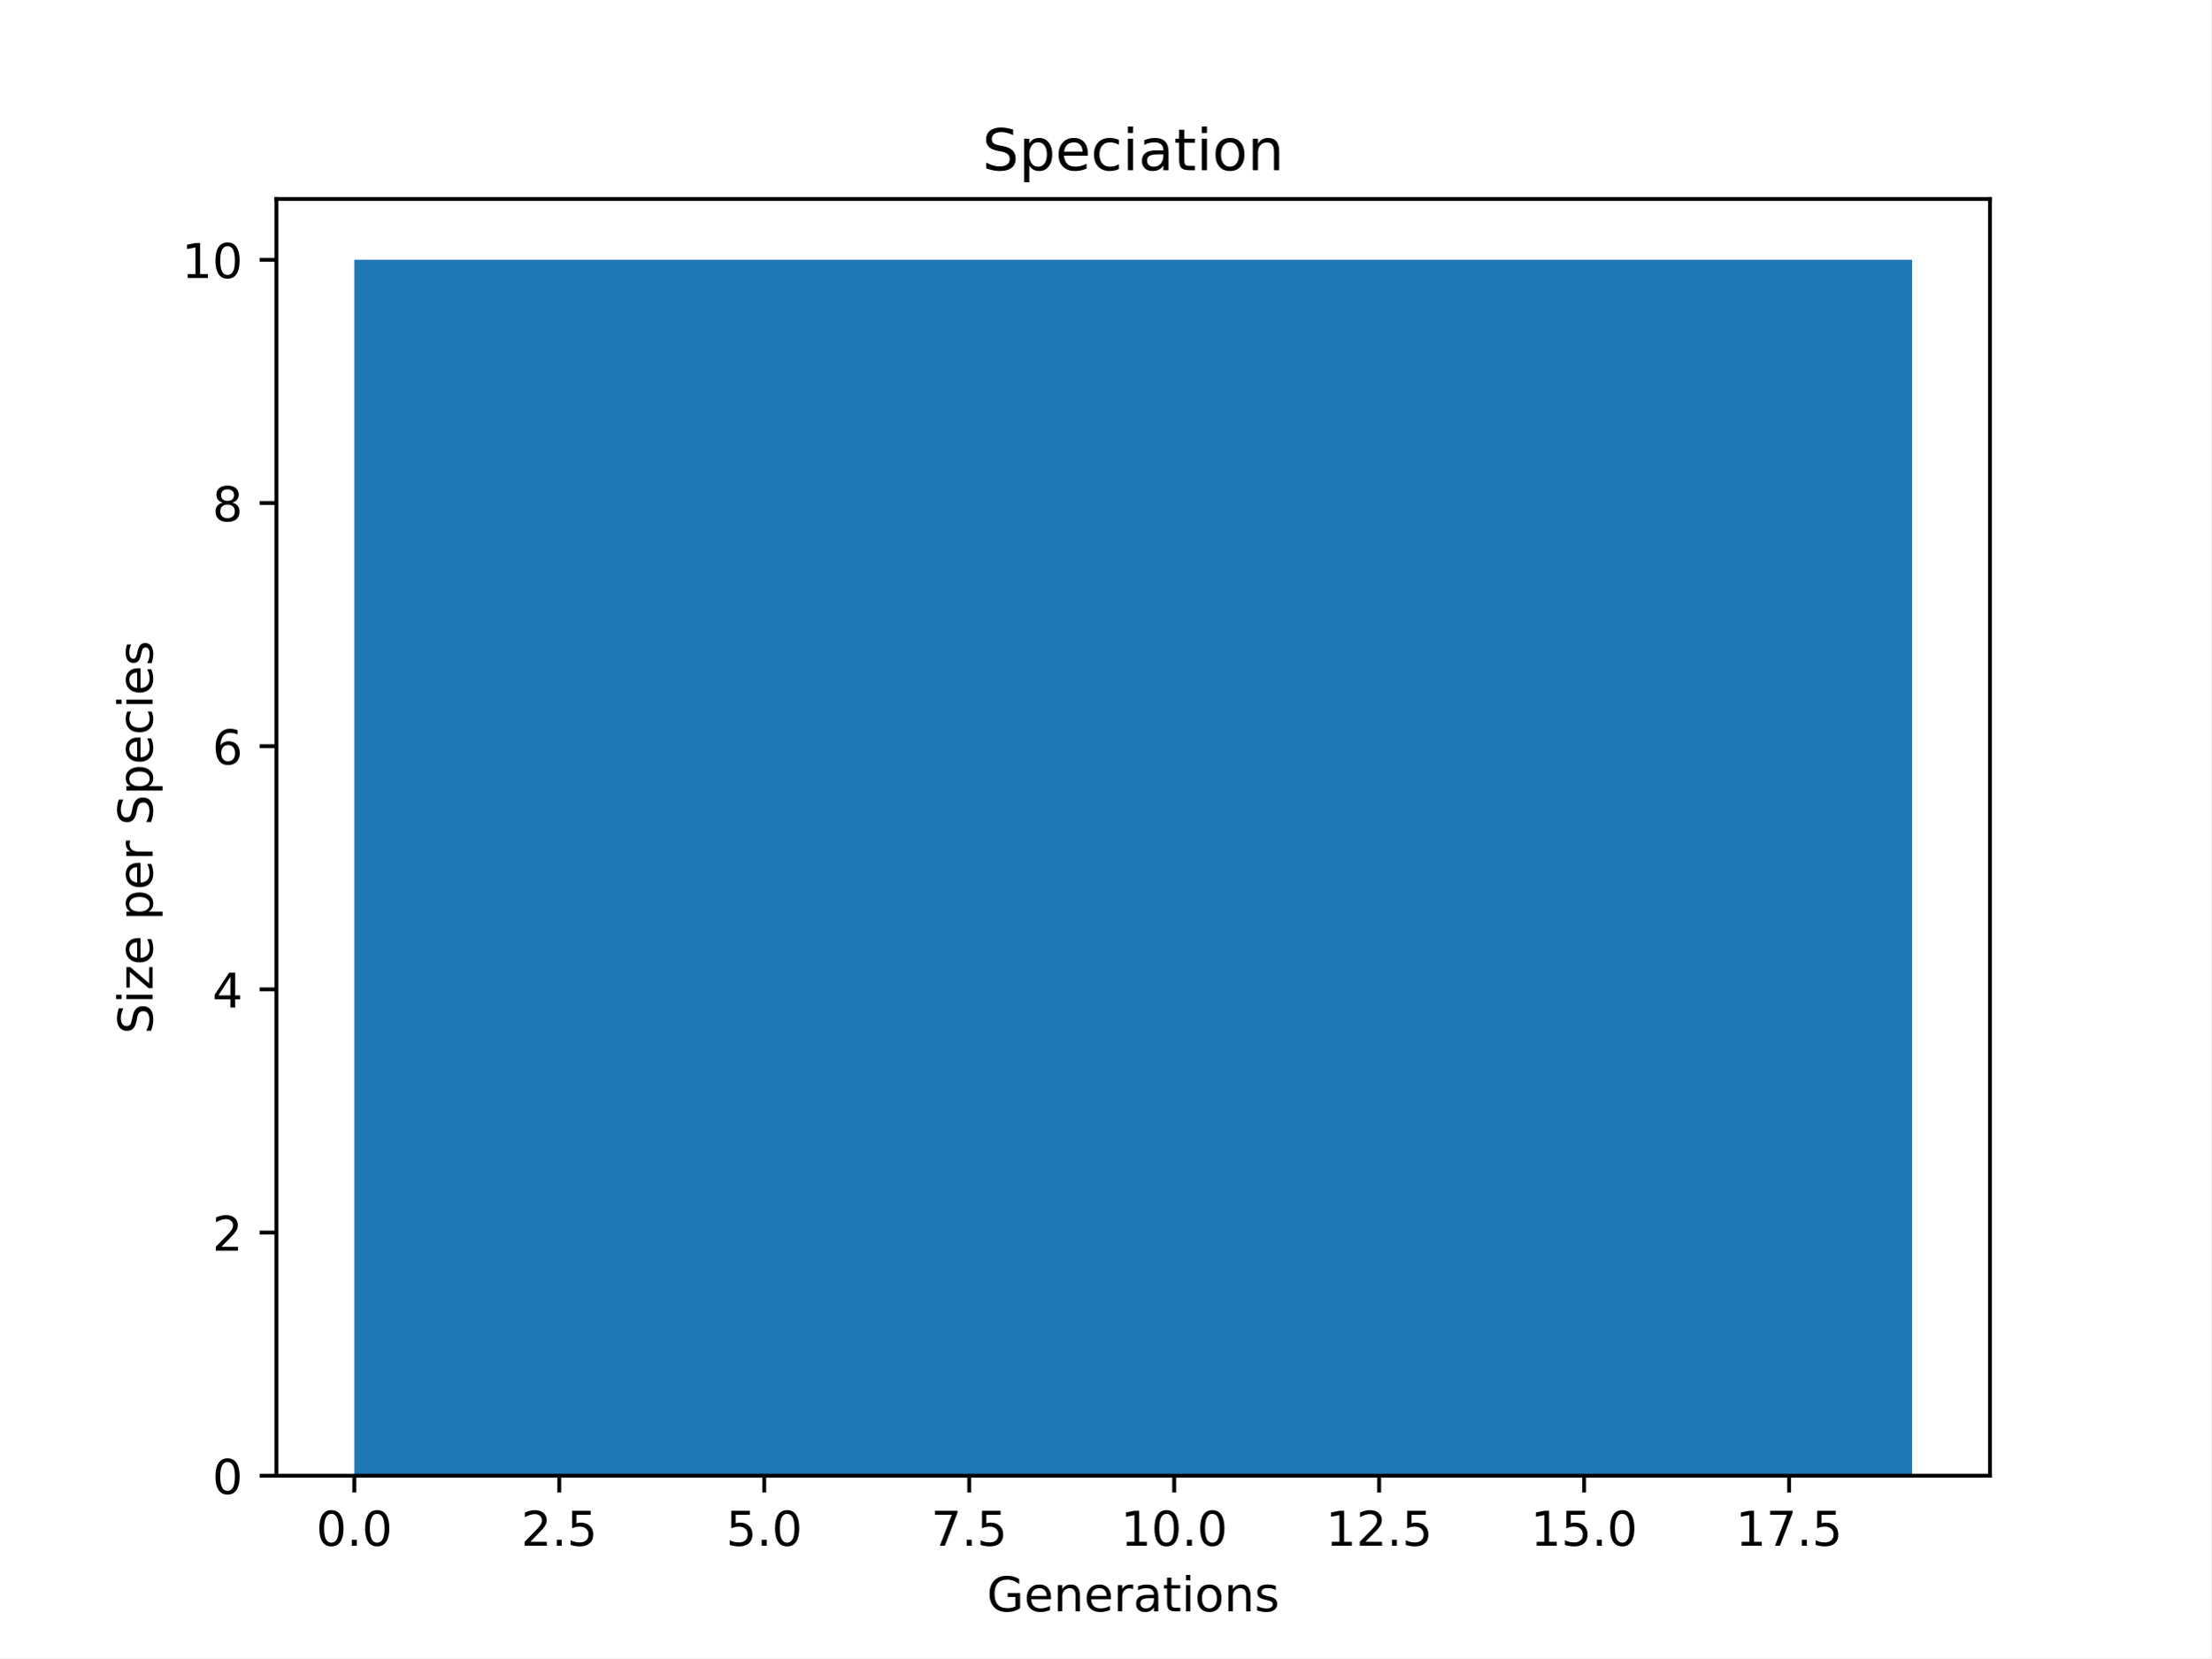
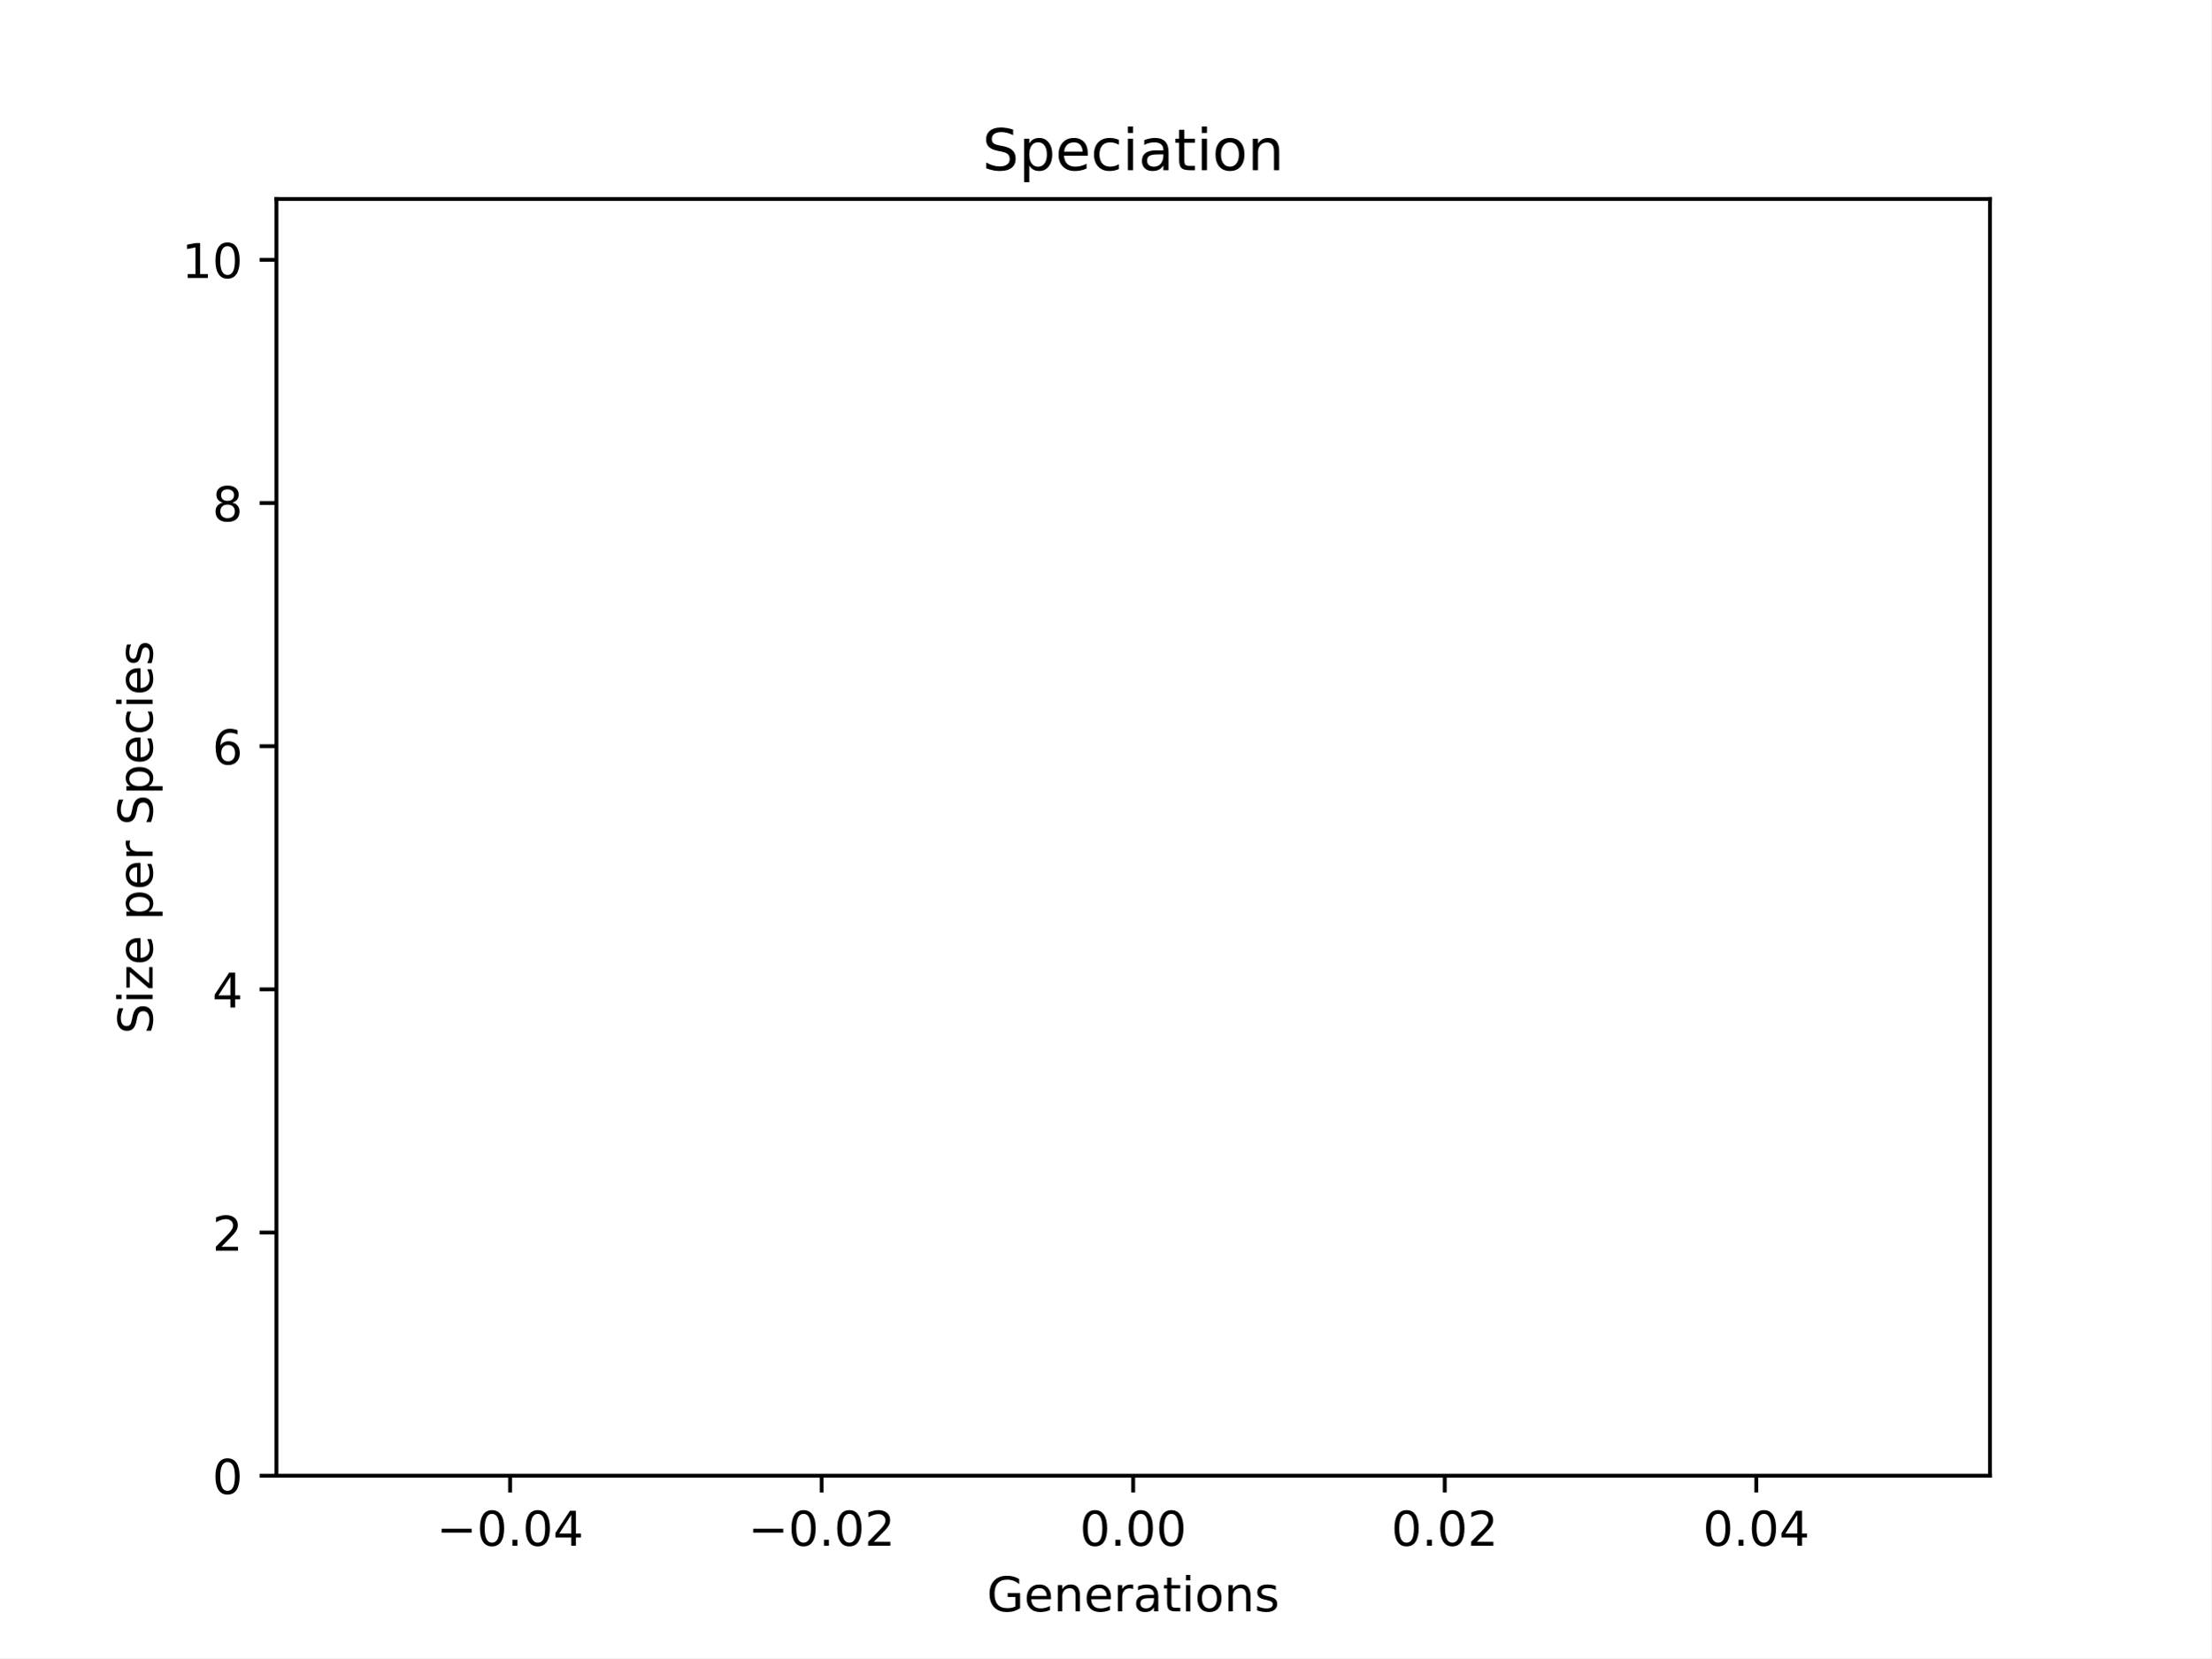
<svg xmlns="http://www.w3.org/2000/svg" xmlns:xlink="http://www.w3.org/1999/xlink" width="460.8pt" height="345.6pt" viewBox="0 0 460.8 345.6" version="1.1">
  <defs>
    <style type="text/css">*{stroke-linejoin: round; stroke-linecap: butt}</style>
  </defs>
  <g id="figure_1">
    <g id="patch_1">
      <path d="M 0 345.6  L 460.8 345.6  L 460.8 0  L 0 0  z " style="fill: #ffffff" />
    </g>
    <g id="axes_1">
      <g id="patch_2">
        <path d="M 57.6 307.584  L 414.72 307.584  L 414.72 41.472  L 57.6 41.472  z " style="fill: #ffffff" />
      </g>
      <g id="PolyCollection_1">
-         <path d="M 73.833 54.144  L 73.833 307.584  L 90.92 307.584  L 108.007 307.584  L 125.094 307.584  L 142.181 307.584  L 159.268 307.584  L 176.355 307.584  L 193.442 307.584  L 210.529 307.584  L 227.616 307.584  L 244.704 307.584  L 261.791 307.584  L 278.878 307.584  L 295.965 307.584  L 313.052 307.584  L 330.139 307.584  L 347.226 307.584  L 364.313 307.584  L 381.4 307.584  L 398.487 307.584  L 398.487 54.144  L 398.487 54.144  L 381.4 54.144  L 364.313 54.144  L 347.226 54.144  L 330.139 54.144  L 313.052 54.144  L 295.965 54.144  L 278.878 54.144  L 261.791 54.144  L 244.704 54.144  L 227.616 54.144  L 210.529 54.144  L 193.442 54.144  L 176.355 54.144  L 159.268 54.144  L 142.181 54.144  L 125.094 54.144  L 108.007 54.144  L 90.92 54.144  L 73.833 54.144  z " clip-path="url(#p29bd1bab67)" style="fill: #1f77b4" />
+         <path d="M 236.16 54.144  L 236.16 307.584  L 236.16 54.144  L 236.16 54.144  z " clip-path="url(#p92b50a8711)" style="fill: #1f77b4" />
      </g>
      <g id="matplotlib.axis_1">
        <g id="xtick_1">
          <g id="line2d_1">
            <defs>
-               <path id="m0eabf53718" d="M 0 0  L 0 3.5  " style="stroke: #000000; stroke-width: 0.8" />
-             </defs>
-             <g>
-               <use xlink:href="#m0eabf53718" x="73.833" y="307.584" style="stroke: #000000; stroke-width: 0.8" />
+               <path id="m84d96cd40e" d="M 0 0  L 0 3.5  " style="stroke: #000000; stroke-width: 0.8" />
+             </defs>
+             <g>
+               <use xlink:href="#m84d96cd40e" x="106.298" y="307.584" style="stroke: #000000; stroke-width: 0.8" />
            </g>
          </g>
          <g id="text_1">
-             <g transform="translate(65.88116 322.1824)scale(0.1 -0.1)">
-               <defs>
+             <g transform="translate(90.97553 322.1824)scale(0.1 -0.1)">
+               <defs>
+                 <path id="DejaVuSans-2212" d="M 678 2272  L 4684 2272  L 4684 1741  L 678 1741  L 678 2272  z " transform="scale(0.015625)" />
                <path id="DejaVuSans-30" d="M 2034 4250  Q 1547 4250 1301 3770  Q 1056 3291 1056 2328  Q 1056 1369 1301 889  Q 1547 409 2034 409  Q 2525 409 2770 889  Q 3016 1369 3016 2328  Q 3016 3291 2770 3770  Q 2525 4250 2034 4250  z M 2034 4750  Q 2819 4750 3233 4129  Q 3647 3509 3647 2328  Q 3647 1150 3233 529  Q 2819 -91 2034 -91  Q 1250 -91 836 529  Q 422 1150 422 2328  Q 422 3509 836 4129  Q 1250 4750 2034 4750  z " transform="scale(0.015625)" />
                <path id="DejaVuSans-2e" d="M 684 794  L 1344 794  L 1344 0  L 684 0  L 684 794  z " transform="scale(0.015625)" />
-               </defs>
+                 <path id="DejaVuSans-34" d="M 2419 4116  L 825 1625  L 2419 1625  L 2419 4116  z M 2253 4666  L 3047 4666  L 3047 1625  L 3713 1625  L 3713 1100  L 3047 1100  L 3047 0  L 2419 0  L 2419 1100  L 313 1100  L 313 1709  L 2253 4666  z " transform="scale(0.015625)" />
+               </defs>
+               <use xlink:href="#DejaVuSans-2212" />
+               <use xlink:href="#DejaVuSans-30" x="83.789" />
+               <use xlink:href="#DejaVuSans-2e" x="147.412" />
+               <use xlink:href="#DejaVuSans-30" x="179.199" />
+               <use xlink:href="#DejaVuSans-34" x="242.822" />
+             </g>
+           </g>
+         </g>
+         <g id="xtick_2">
+           <g id="line2d_2">
+             <g>
+               <use xlink:href="#m84d96cd40e" x="171.229" y="307.584" style="stroke: #000000; stroke-width: 0.8" />
+             </g>
+           </g>
+           <g id="text_2">
+             <g transform="translate(155.9064 322.1824)scale(0.1 -0.1)">
+               <defs>
+                 <path id="DejaVuSans-32" d="M 1228 531  L 3431 531  L 3431 0  L 469 0  L 469 531  Q 828 903 1448 1529  Q 2069 2156 2228 2338  Q 2531 2678 2651 2914  Q 2772 3150 2772 3378  Q 2772 3750 2511 3984  Q 2250 4219 1831 4219  Q 1534 4219 1204 4116  Q 875 4013 500 3803  L 500 4441  Q 881 4594 1212 4672  Q 1544 4750 1819 4750  Q 2544 4750 2975 4387  Q 3406 4025 3406 3419  Q 3406 3131 3298 2873  Q 3191 2616 2906 2266  Q 2828 2175 2409 1742  Q 1991 1309 1228 531  z " transform="scale(0.015625)" />
+               </defs>
+               <use xlink:href="#DejaVuSans-2212" />
+               <use xlink:href="#DejaVuSans-30" x="83.789" />
+               <use xlink:href="#DejaVuSans-2e" x="147.412" />
+               <use xlink:href="#DejaVuSans-30" x="179.199" />
+               <use xlink:href="#DejaVuSans-32" x="242.822" />
+             </g>
+           </g>
+         </g>
+         <g id="xtick_3">
+           <g id="line2d_3">
+             <g>
+               <use xlink:href="#m84d96cd40e" x="236.16" y="307.584" style="stroke: #000000; stroke-width: 0.8" />
+             </g>
+           </g>
+           <g id="text_3">
+             <g transform="translate(225.0272 322.1824)scale(0.1 -0.1)">
              <use xlink:href="#DejaVuSans-30" />
              <use xlink:href="#DejaVuSans-2e" x="63.623" />
              <use xlink:href="#DejaVuSans-30" x="95.41" />
-             </g>
-           </g>
-         </g>
-         <g id="xtick_2">
-           <g id="line2d_2">
-             <g>
-               <use xlink:href="#m0eabf53718" x="116.55" y="307.584" style="stroke: #000000; stroke-width: 0.8" />
-             </g>
-           </g>
-           <g id="text_2">
-             <g transform="translate(108.5989 322.1824)scale(0.1 -0.1)">
-               <defs>
-                 <path id="DejaVuSans-32" d="M 1228 531  L 3431 531  L 3431 0  L 469 0  L 469 531  Q 828 903 1448 1529  Q 2069 2156 2228 2338  Q 2531 2678 2651 2914  Q 2772 3150 2772 3378  Q 2772 3750 2511 3984  Q 2250 4219 1831 4219  Q 1534 4219 1204 4116  Q 875 4013 500 3803  L 500 4441  Q 881 4594 1212 4672  Q 1544 4750 1819 4750  Q 2544 4750 2975 4387  Q 3406 4025 3406 3419  Q 3406 3131 3298 2873  Q 3191 2616 2906 2266  Q 2828 2175 2409 1742  Q 1991 1309 1228 531  z " transform="scale(0.015625)" />
-                 <path id="DejaVuSans-35" d="M 691 4666  L 3169 4666  L 3169 4134  L 1269 4134  L 1269 2991  Q 1406 3038 1543 3061  Q 1681 3084 1819 3084  Q 2600 3084 3056 2656  Q 3513 2228 3513 1497  Q 3513 744 3044 326  Q 2575 -91 1722 -91  Q 1428 -91 1123 -41  Q 819 9 494 109  L 494 744  Q 775 591 1075 516  Q 1375 441 1709 441  Q 2250 441 2565 725  Q 2881 1009 2881 1497  Q 2881 1984 2565 2268  Q 2250 2553 1709 2553  Q 1456 2553 1204 2497  Q 953 2441 691 2322  L 691 4666  z " transform="scale(0.015625)" />
-               </defs>
-               <use xlink:href="#DejaVuSans-32" />
-               <use xlink:href="#DejaVuSans-2e" x="63.623" />
-               <use xlink:href="#DejaVuSans-35" x="95.41" />
-             </g>
-           </g>
-         </g>
-         <g id="xtick_3">
-           <g id="line2d_3">
-             <g>
-               <use xlink:href="#m0eabf53718" x="159.268" y="307.584" style="stroke: #000000; stroke-width: 0.8" />
-             </g>
-           </g>
-           <g id="text_3">
-             <g transform="translate(151.3166 322.1824)scale(0.1 -0.1)">
-               <use xlink:href="#DejaVuSans-35" />
+               <use xlink:href="#DejaVuSans-30" x="159.033" />
+             </g>
+           </g>
+         </g>
+         <g id="xtick_4">
+           <g id="line2d_4">
+             <g>
+               <use xlink:href="#m84d96cd40e" x="301.091" y="307.584" style="stroke: #000000; stroke-width: 0.8" />
+             </g>
+           </g>
+           <g id="text_4">
+             <g transform="translate(289.9581 322.1824)scale(0.1 -0.1)">
+               <use xlink:href="#DejaVuSans-30" />
              <use xlink:href="#DejaVuSans-2e" x="63.623" />
              <use xlink:href="#DejaVuSans-30" x="95.41" />
-             </g>
-           </g>
-         </g>
-         <g id="xtick_4">
-           <g id="line2d_4">
-             <g>
-               <use xlink:href="#m0eabf53718" x="201.986" y="307.584" style="stroke: #000000; stroke-width: 0.8" />
-             </g>
-           </g>
-           <g id="text_4">
-             <g transform="translate(194.0343 322.1824)scale(0.1 -0.1)">
-               <defs>
-                 <path id="DejaVuSans-37" d="M 525 4666  L 3525 4666  L 3525 4397  L 1831 0  L 1172 0  L 2766 4134  L 525 4134  L 525 4666  z " transform="scale(0.015625)" />
-               </defs>
-               <use xlink:href="#DejaVuSans-37" />
-               <use xlink:href="#DejaVuSans-2e" x="63.623" />
-               <use xlink:href="#DejaVuSans-35" x="95.41" />
+               <use xlink:href="#DejaVuSans-32" x="159.033" />
            </g>
          </g>
        </g>
        <g id="xtick_5">
          <g id="line2d_5">
            <g>
-               <use xlink:href="#m0eabf53718" x="244.704" y="307.584" style="stroke: #000000; stroke-width: 0.8" />
+               <use xlink:href="#m84d96cd40e" x="366.022" y="307.584" style="stroke: #000000; stroke-width: 0.8" />
            </g>
          </g>
          <g id="text_5">
-             <g transform="translate(233.5707 322.1824)scale(0.1 -0.1)">
-               <defs>
-                 <path id="DejaVuSans-31" d="M 794 531  L 1825 531  L 1825 4091  L 703 3866  L 703 4441  L 1819 4666  L 2450 4666  L 2450 531  L 3481 531  L 3481 0  L 794 0  L 794 531  z " transform="scale(0.015625)" />
-               </defs>
-               <use xlink:href="#DejaVuSans-31" />
-               <use xlink:href="#DejaVuSans-30" x="63.623" />
-               <use xlink:href="#DejaVuSans-2e" x="127.246" />
-               <use xlink:href="#DejaVuSans-30" x="159.033" />
-             </g>
-           </g>
-         </g>
-         <g id="xtick_6">
-           <g id="line2d_6">
-             <g>
-               <use xlink:href="#m0eabf53718" x="287.421" y="307.584" style="stroke: #000000; stroke-width: 0.8" />
-             </g>
-           </g>
-           <g id="text_6">
-             <g transform="translate(276.2884 322.1824)scale(0.1 -0.1)">
-               <use xlink:href="#DejaVuSans-31" />
-               <use xlink:href="#DejaVuSans-32" x="63.623" />
-               <use xlink:href="#DejaVuSans-2e" x="127.246" />
-               <use xlink:href="#DejaVuSans-35" x="159.033" />
-             </g>
-           </g>
-         </g>
-         <g id="xtick_7">
-           <g id="line2d_7">
-             <g>
-               <use xlink:href="#m0eabf53718" x="330.139" y="307.584" style="stroke: #000000; stroke-width: 0.8" />
-             </g>
-           </g>
-           <g id="text_7">
-             <g transform="translate(319.0061 322.1824)scale(0.1 -0.1)">
-               <use xlink:href="#DejaVuSans-31" />
-               <use xlink:href="#DejaVuSans-35" x="63.623" />
-               <use xlink:href="#DejaVuSans-2e" x="127.246" />
-               <use xlink:href="#DejaVuSans-30" x="159.033" />
-             </g>
-           </g>
-         </g>
-         <g id="xtick_8">
-           <g id="line2d_8">
-             <g>
-               <use xlink:href="#m0eabf53718" x="372.857" y="307.584" style="stroke: #000000; stroke-width: 0.8" />
-             </g>
-           </g>
-           <g id="text_8">
-             <g transform="translate(361.7238 322.1824)scale(0.1 -0.1)">
-               <use xlink:href="#DejaVuSans-31" />
-               <use xlink:href="#DejaVuSans-37" x="63.623" />
-               <use xlink:href="#DejaVuSans-2e" x="127.246" />
-               <use xlink:href="#DejaVuSans-35" x="159.033" />
-             </g>
-           </g>
-         </g>
-         <g id="text_9">
+             <g transform="translate(354.889 322.1824)scale(0.1 -0.1)">
+               <use xlink:href="#DejaVuSans-30" />
+               <use xlink:href="#DejaVuSans-2e" x="63.623" />
+               <use xlink:href="#DejaVuSans-30" x="95.41" />
+               <use xlink:href="#DejaVuSans-34" x="159.033" />
+             </g>
+           </g>
+         </g>
+         <g id="text_6">
          <g transform="translate(205.6623 335.8606)scale(0.1 -0.1)">
            <defs>
              <path id="DejaVuSans-47" d="M 3809 666  L 3809 1919  L 2778 1919  L 2778 2438  L 4434 2438  L 4434 434  Q 4069 175 3628 42  Q 3188 -91 2688 -91  Q 1594 -91 976 548  Q 359 1188 359 2328  Q 359 3472 976 4111  Q 1594 4750 2688 4750  Q 3144 4750 3555 4637  Q 3966 4525 4313 4306  L 4313 3634  Q 3963 3931 3569 4081  Q 3175 4231 2741 4231  Q 1884 4231 1454 3753  Q 1025 3275 1025 2328  Q 1025 1384 1454 906  Q 1884 428 2741 428  Q 3075 428 3337 486  Q 3600 544 3809 666  z " transform="scale(0.015625)" />
              <path id="DejaVuSans-65" d="M 3597 1894  L 3597 1613  L 953 1613  Q 991 1019 1311 708  Q 1631 397 2203 397  Q 2534 397 2845 478  Q 3156 559 3463 722  L 3463 178  Q 3153 47 2828 -22  Q 2503 -91 2169 -91  Q 1331 -91 842 396  Q 353 884 353 1716  Q 353 2575 817 3079  Q 1281 3584 2069 3584  Q 2775 3584 3186 3129  Q 3597 2675 3597 1894  z M 3022 2063  Q 3016 2534 2758 2815  Q 2500 3097 2075 3097  Q 1594 3097 1305 2825  Q 1016 2553 972 2059  L 3022 2063  z " transform="scale(0.015625)" />
              <path id="DejaVuSans-6e" d="M 3513 2113  L 3513 0  L 2938 0  L 2938 2094  Q 2938 2591 2744 2837  Q 2550 3084 2163 3084  Q 1697 3084 1428 2787  Q 1159 2491 1159 1978  L 1159 0  L 581 0  L 581 3500  L 1159 3500  L 1159 2956  Q 1366 3272 1645 3428  Q 1925 3584 2291 3584  Q 2894 3584 3203 3211  Q 3513 2838 3513 2113  z " transform="scale(0.015625)" />
              <path id="DejaVuSans-72" d="M 2631 2963  Q 2534 3019 2420 3045  Q 2306 3072 2169 3072  Q 1681 3072 1420 2755  Q 1159 2438 1159 1844  L 1159 0  L 581 0  L 581 3500  L 1159 3500  L 1159 2956  Q 1341 3275 1631 3429  Q 1922 3584 2338 3584  Q 2397 3584 2469 3576  Q 2541 3569 2628 3553  L 2631 2963  z " transform="scale(0.015625)" />
              <path id="DejaVuSans-61" d="M 2194 1759  Q 1497 1759 1228 1600  Q 959 1441 959 1056  Q 959 750 1161 570  Q 1363 391 1709 391  Q 2188 391 2477 730  Q 2766 1069 2766 1631  L 2766 1759  L 2194 1759  z M 3341 1997  L 3341 0  L 2766 0  L 2766 531  Q 2569 213 2275 61  Q 1981 -91 1556 -91  Q 1019 -91 701 211  Q 384 513 384 1019  Q 384 1609 779 1909  Q 1175 2209 1959 2209  L 2766 2209  L 2766 2266  Q 2766 2663 2505 2880  Q 2244 3097 1772 3097  Q 1472 3097 1187 3025  Q 903 2953 641 2809  L 641 3341  Q 956 3463 1253 3523  Q 1550 3584 1831 3584  Q 2591 3584 2966 3190  Q 3341 2797 3341 1997  z " transform="scale(0.015625)" />
              <path id="DejaVuSans-74" d="M 1172 4494  L 1172 3500  L 2356 3500  L 2356 3053  L 1172 3053  L 1172 1153  Q 1172 725 1289 603  Q 1406 481 1766 481  L 2356 481  L 2356 0  L 1766 0  Q 1100 0 847 248  Q 594 497 594 1153  L 594 3053  L 172 3053  L 172 3500  L 594 3500  L 594 4494  L 1172 4494  z " transform="scale(0.015625)" />
              <path id="DejaVuSans-69" d="M 603 3500  L 1178 3500  L 1178 0  L 603 0  L 603 3500  z M 603 4863  L 1178 4863  L 1178 4134  L 603 4134  L 603 4863  z " transform="scale(0.015625)" />
              <path id="DejaVuSans-6f" d="M 1959 3097  Q 1497 3097 1228 2736  Q 959 2375 959 1747  Q 959 1119 1226 758  Q 1494 397 1959 397  Q 2419 397 2687 759  Q 2956 1122 2956 1747  Q 2956 2369 2687 2733  Q 2419 3097 1959 3097  z M 1959 3584  Q 2709 3584 3137 3096  Q 3566 2609 3566 1747  Q 3566 888 3137 398  Q 2709 -91 1959 -91  Q 1206 -91 779 398  Q 353 888 353 1747  Q 353 2609 779 3096  Q 1206 3584 1959 3584  z " transform="scale(0.015625)" />
              <path id="DejaVuSans-73" d="M 2834 3397  L 2834 2853  Q 2591 2978 2328 3040  Q 2066 3103 1784 3103  Q 1356 3103 1142 2972  Q 928 2841 928 2578  Q 928 2378 1081 2264  Q 1234 2150 1697 2047  L 1894 2003  Q 2506 1872 2764 1633  Q 3022 1394 3022 966  Q 3022 478 2636 193  Q 2250 -91 1575 -91  Q 1294 -91 989 -36  Q 684 19 347 128  L 347 722  Q 666 556 975 473  Q 1284 391 1588 391  Q 1994 391 2212 530  Q 2431 669 2431 922  Q 2431 1156 2273 1281  Q 2116 1406 1581 1522  L 1381 1569  Q 847 1681 609 1914  Q 372 2147 372 2553  Q 372 3047 722 3315  Q 1072 3584 1716 3584  Q 2034 3584 2315 3537  Q 2597 3491 2834 3397  z " transform="scale(0.015625)" />
            </defs>
            <use xlink:href="#DejaVuSans-47" />
            <use xlink:href="#DejaVuSans-65" x="77.49" />
            <use xlink:href="#DejaVuSans-6e" x="139.014" />
            <use xlink:href="#DejaVuSans-65" x="202.393" />
            <use xlink:href="#DejaVuSans-72" x="263.916" />
            <use xlink:href="#DejaVuSans-61" x="305.029" />
            <use xlink:href="#DejaVuSans-74" x="366.309" />
            <use xlink:href="#DejaVuSans-69" x="405.518" />
            <use xlink:href="#DejaVuSans-6f" x="433.301" />
            <use xlink:href="#DejaVuSans-6e" x="494.482" />
            <use xlink:href="#DejaVuSans-73" x="557.861" />
          </g>
        </g>
      </g>
      <g id="matplotlib.axis_2">
        <g id="ytick_1">
-           <g id="line2d_9">
-             <defs>
-               <path id="m0519e49fd9" d="M 0 0  L -3.5 0  " style="stroke: #000000; stroke-width: 0.8" />
-             </defs>
-             <g>
-               <use xlink:href="#m0519e49fd9" x="57.6" y="307.584" style="stroke: #000000; stroke-width: 0.8" />
-             </g>
-           </g>
-           <g id="text_10">
+           <g id="line2d_6">
+             <defs>
+               <path id="mf371127aac" d="M 0 0  L -3.5 0  " style="stroke: #000000; stroke-width: 0.8" />
+             </defs>
+             <g>
+               <use xlink:href="#mf371127aac" x="57.6" y="307.584" style="stroke: #000000; stroke-width: 0.8" />
+             </g>
+           </g>
+           <g id="text_7">
            <g transform="translate(44.2375 311.3832)scale(0.1 -0.1)">
              <use xlink:href="#DejaVuSans-30" />
            </g>
          </g>
        </g>
        <g id="ytick_2">
-           <g id="line2d_10">
-             <g>
-               <use xlink:href="#m0519e49fd9" x="57.6" y="256.896" style="stroke: #000000; stroke-width: 0.8" />
-             </g>
-           </g>
-           <g id="text_11">
+           <g id="line2d_7">
+             <g>
+               <use xlink:href="#mf371127aac" x="57.6" y="256.896" style="stroke: #000000; stroke-width: 0.8" />
+             </g>
+           </g>
+           <g id="text_8">
            <g transform="translate(44.2375 260.6952)scale(0.1 -0.1)">
              <use xlink:href="#DejaVuSans-32" />
            </g>
          </g>
        </g>
        <g id="ytick_3">
+           <g id="line2d_8">
+             <g>
+               <use xlink:href="#mf371127aac" x="57.6" y="206.208" style="stroke: #000000; stroke-width: 0.8" />
+             </g>
+           </g>
+           <g id="text_9">
+             <g transform="translate(44.2375 210.0072)scale(0.1 -0.1)">
+               <use xlink:href="#DejaVuSans-34" />
+             </g>
+           </g>
+         </g>
+         <g id="ytick_4">
+           <g id="line2d_9">
+             <g>
+               <use xlink:href="#mf371127aac" x="57.6" y="155.52" style="stroke: #000000; stroke-width: 0.8" />
+             </g>
+           </g>
+           <g id="text_10">
+             <g transform="translate(44.2375 159.3192)scale(0.1 -0.1)">
+               <defs>
+                 <path id="DejaVuSans-36" d="M 2113 2584  Q 1688 2584 1439 2293  Q 1191 2003 1191 1497  Q 1191 994 1439 701  Q 1688 409 2113 409  Q 2538 409 2786 701  Q 3034 994 3034 1497  Q 3034 2003 2786 2293  Q 2538 2584 2113 2584  z M 3366 4563  L 3366 3988  Q 3128 4100 2886 4159  Q 2644 4219 2406 4219  Q 1781 4219 1451 3797  Q 1122 3375 1075 2522  Q 1259 2794 1537 2939  Q 1816 3084 2150 3084  Q 2853 3084 3261 2657  Q 3669 2231 3669 1497  Q 3669 778 3244 343  Q 2819 -91 2113 -91  Q 1303 -91 875 529  Q 447 1150 447 2328  Q 447 3434 972 4092  Q 1497 4750 2381 4750  Q 2619 4750 2861 4703  Q 3103 4656 3366 4563  z " transform="scale(0.015625)" />
+               </defs>
+               <use xlink:href="#DejaVuSans-36" />
+             </g>
+           </g>
+         </g>
+         <g id="ytick_5">
+           <g id="line2d_10">
+             <g>
+               <use xlink:href="#mf371127aac" x="57.6" y="104.832" style="stroke: #000000; stroke-width: 0.8" />
+             </g>
+           </g>
+           <g id="text_11">
+             <g transform="translate(44.2375 108.6312)scale(0.1 -0.1)">
+               <defs>
+                 <path id="DejaVuSans-38" d="M 2034 2216  Q 1584 2216 1326 1975  Q 1069 1734 1069 1313  Q 1069 891 1326 650  Q 1584 409 2034 409  Q 2484 409 2743 651  Q 3003 894 3003 1313  Q 3003 1734 2745 1975  Q 2488 2216 2034 2216  z M 1403 2484  Q 997 2584 770 2862  Q 544 3141 544 3541  Q 544 4100 942 4425  Q 1341 4750 2034 4750  Q 2731 4750 3128 4425  Q 3525 4100 3525 3541  Q 3525 3141 3298 2862  Q 3072 2584 2669 2484  Q 3125 2378 3379 2068  Q 3634 1759 3634 1313  Q 3634 634 3220 271  Q 2806 -91 2034 -91  Q 1263 -91 848 271  Q 434 634 434 1313  Q 434 1759 690 2068  Q 947 2378 1403 2484  z M 1172 3481  Q 1172 3119 1398 2916  Q 1625 2713 2034 2713  Q 2441 2713 2670 2916  Q 2900 3119 2900 3481  Q 2900 3844 2670 4047  Q 2441 4250 2034 4250  Q 1625 4250 1398 4047  Q 1172 3844 1172 3481  z " transform="scale(0.015625)" />
+               </defs>
+               <use xlink:href="#DejaVuSans-38" />
+             </g>
+           </g>
+         </g>
+         <g id="ytick_6">
          <g id="line2d_11">
            <g>
-               <use xlink:href="#m0519e49fd9" x="57.6" y="206.208" style="stroke: #000000; stroke-width: 0.8" />
+               <use xlink:href="#mf371127aac" x="57.6" y="54.144" style="stroke: #000000; stroke-width: 0.8" />
            </g>
          </g>
          <g id="text_12">
-             <g transform="translate(44.2375 210.0072)scale(0.1 -0.1)">
-               <defs>
-                 <path id="DejaVuSans-34" d="M 2419 4116  L 825 1625  L 2419 1625  L 2419 4116  z M 2253 4666  L 3047 4666  L 3047 1625  L 3713 1625  L 3713 1100  L 3047 1100  L 3047 0  L 2419 0  L 2419 1100  L 313 1100  L 313 1709  L 2253 4666  z " transform="scale(0.015625)" />
-               </defs>
-               <use xlink:href="#DejaVuSans-34" />
-             </g>
-           </g>
-         </g>
-         <g id="ytick_4">
-           <g id="line2d_12">
-             <g>
-               <use xlink:href="#m0519e49fd9" x="57.6" y="155.52" style="stroke: #000000; stroke-width: 0.8" />
-             </g>
-           </g>
-           <g id="text_13">
-             <g transform="translate(44.2375 159.3192)scale(0.1 -0.1)">
-               <defs>
-                 <path id="DejaVuSans-36" d="M 2113 2584  Q 1688 2584 1439 2293  Q 1191 2003 1191 1497  Q 1191 994 1439 701  Q 1688 409 2113 409  Q 2538 409 2786 701  Q 3034 994 3034 1497  Q 3034 2003 2786 2293  Q 2538 2584 2113 2584  z M 3366 4563  L 3366 3988  Q 3128 4100 2886 4159  Q 2644 4219 2406 4219  Q 1781 4219 1451 3797  Q 1122 3375 1075 2522  Q 1259 2794 1537 2939  Q 1816 3084 2150 3084  Q 2853 3084 3261 2657  Q 3669 2231 3669 1497  Q 3669 778 3244 343  Q 2819 -91 2113 -91  Q 1303 -91 875 529  Q 447 1150 447 2328  Q 447 3434 972 4092  Q 1497 4750 2381 4750  Q 2619 4750 2861 4703  Q 3103 4656 3366 4563  z " transform="scale(0.015625)" />
-               </defs>
-               <use xlink:href="#DejaVuSans-36" />
-             </g>
-           </g>
-         </g>
-         <g id="ytick_5">
-           <g id="line2d_13">
-             <g>
-               <use xlink:href="#m0519e49fd9" x="57.6" y="104.832" style="stroke: #000000; stroke-width: 0.8" />
-             </g>
-           </g>
-           <g id="text_14">
-             <g transform="translate(44.2375 108.6312)scale(0.1 -0.1)">
-               <defs>
-                 <path id="DejaVuSans-38" d="M 2034 2216  Q 1584 2216 1326 1975  Q 1069 1734 1069 1313  Q 1069 891 1326 650  Q 1584 409 2034 409  Q 2484 409 2743 651  Q 3003 894 3003 1313  Q 3003 1734 2745 1975  Q 2488 2216 2034 2216  z M 1403 2484  Q 997 2584 770 2862  Q 544 3141 544 3541  Q 544 4100 942 4425  Q 1341 4750 2034 4750  Q 2731 4750 3128 4425  Q 3525 4100 3525 3541  Q 3525 3141 3298 2862  Q 3072 2584 2669 2484  Q 3125 2378 3379 2068  Q 3634 1759 3634 1313  Q 3634 634 3220 271  Q 2806 -91 2034 -91  Q 1263 -91 848 271  Q 434 634 434 1313  Q 434 1759 690 2068  Q 947 2378 1403 2484  z M 1172 3481  Q 1172 3119 1398 2916  Q 1625 2713 2034 2713  Q 2441 2713 2670 2916  Q 2900 3119 2900 3481  Q 2900 3844 2670 4047  Q 2441 4250 2034 4250  Q 1625 4250 1398 4047  Q 1172 3844 1172 3481  z " transform="scale(0.015625)" />
-               </defs>
-               <use xlink:href="#DejaVuSans-38" />
-             </g>
-           </g>
-         </g>
-         <g id="ytick_6">
-           <g id="line2d_14">
-             <g>
-               <use xlink:href="#m0519e49fd9" x="57.6" y="54.144" style="stroke: #000000; stroke-width: 0.8" />
-             </g>
-           </g>
-           <g id="text_15">
            <g transform="translate(37.875 57.94322)scale(0.1 -0.1)">
+               <defs>
+                 <path id="DejaVuSans-31" d="M 794 531  L 1825 531  L 1825 4091  L 703 3866  L 703 4441  L 1819 4666  L 2450 4666  L 2450 531  L 3481 531  L 3481 0  L 794 0  L 794 531  z " transform="scale(0.015625)" />
+               </defs>
              <use xlink:href="#DejaVuSans-31" />
              <use xlink:href="#DejaVuSans-30" x="63.623" />
            </g>
          </g>
        </g>
-         <g id="text_16">
+         <g id="text_13">
          <g transform="translate(31.79531 215.521)rotate(-90)scale(0.1 -0.1)">
            <defs>
              <path id="DejaVuSans-53" d="M 3425 4513  L 3425 3897  Q 3066 4069 2747 4153  Q 2428 4238 2131 4238  Q 1616 4238 1336 4038  Q 1056 3838 1056 3469  Q 1056 3159 1242 3001  Q 1428 2844 1947 2747  L 2328 2669  Q 3034 2534 3370 2195  Q 3706 1856 3706 1288  Q 3706 609 3251 259  Q 2797 -91 1919 -91  Q 1588 -91 1214 -16  Q 841 59 441 206  L 441 856  Q 825 641 1194 531  Q 1563 422 1919 422  Q 2459 422 2753 634  Q 3047 847 3047 1241  Q 3047 1584 2836 1778  Q 2625 1972 2144 2069  L 1759 2144  Q 1053 2284 737 2584  Q 422 2884 422 3419  Q 422 4038 858 4394  Q 1294 4750 2059 4750  Q 2388 4750 2728 4690  Q 3069 4631 3425 4513  z " transform="scale(0.015625)" />
              <path id="DejaVuSans-7a" d="M 353 3500  L 3084 3500  L 3084 2975  L 922 459  L 3084 459  L 3084 0  L 275 0  L 275 525  L 2438 3041  L 353 3041  L 353 3500  z " transform="scale(0.015625)" />
              <path id="DejaVuSans-20" transform="scale(0.015625)" />
              <path id="DejaVuSans-70" d="M 1159 525  L 1159 -1331  L 581 -1331  L 581 3500  L 1159 3500  L 1159 2969  Q 1341 3281 1617 3432  Q 1894 3584 2278 3584  Q 2916 3584 3314 3078  Q 3713 2572 3713 1747  Q 3713 922 3314 415  Q 2916 -91 2278 -91  Q 1894 -91 1617 61  Q 1341 213 1159 525  z M 3116 1747  Q 3116 2381 2855 2742  Q 2594 3103 2138 3103  Q 1681 3103 1420 2742  Q 1159 2381 1159 1747  Q 1159 1113 1420 752  Q 1681 391 2138 391  Q 2594 391 2855 752  Q 3116 1113 3116 1747  z " transform="scale(0.015625)" />
              <path id="DejaVuSans-63" d="M 3122 3366  L 3122 2828  Q 2878 2963 2633 3030  Q 2388 3097 2138 3097  Q 1578 3097 1268 2742  Q 959 2388 959 1747  Q 959 1106 1268 751  Q 1578 397 2138 397  Q 2388 397 2633 464  Q 2878 531 3122 666  L 3122 134  Q 2881 22 2623 -34  Q 2366 -91 2075 -91  Q 1284 -91 818 406  Q 353 903 353 1747  Q 353 2603 823 3093  Q 1294 3584 2113 3584  Q 2378 3584 2631 3529  Q 2884 3475 3122 3366  z " transform="scale(0.015625)" />
            </defs>
            <use xlink:href="#DejaVuSans-53" />
            <use xlink:href="#DejaVuSans-69" x="63.477" />
            <use xlink:href="#DejaVuSans-7a" x="91.26" />
            <use xlink:href="#DejaVuSans-65" x="143.75" />
            <use xlink:href="#DejaVuSans-20" x="205.273" />
            <use xlink:href="#DejaVuSans-70" x="237.061" />
            <use xlink:href="#DejaVuSans-65" x="300.537" />
            <use xlink:href="#DejaVuSans-72" x="362.061" />
            <use xlink:href="#DejaVuSans-20" x="403.174" />
            <use xlink:href="#DejaVuSans-53" x="434.961" />
            <use xlink:href="#DejaVuSans-70" x="498.438" />
            <use xlink:href="#DejaVuSans-65" x="561.914" />
            <use xlink:href="#DejaVuSans-63" x="623.438" />
            <use xlink:href="#DejaVuSans-69" x="678.418" />
            <use xlink:href="#DejaVuSans-65" x="706.201" />
            <use xlink:href="#DejaVuSans-73" x="767.725" />
          </g>
        </g>
      </g>
      <g id="patch_3">
        <path d="M 57.6 307.584  L 57.6 41.472  " style="fill: none; stroke: #000000; stroke-width: 0.8; stroke-linejoin: miter; stroke-linecap: square" />
      </g>
      <g id="patch_4">
        <path d="M 414.72 307.584  L 414.72 41.472  " style="fill: none; stroke: #000000; stroke-width: 0.8; stroke-linejoin: miter; stroke-linecap: square" />
      </g>
      <g id="patch_5">
        <path d="M 57.6 307.584  L 414.72 307.584  " style="fill: none; stroke: #000000; stroke-width: 0.8; stroke-linejoin: miter; stroke-linecap: square" />
      </g>
      <g id="patch_6">
        <path d="M 57.6 41.472  L 414.72 41.472  " style="fill: none; stroke: #000000; stroke-width: 0.8; stroke-linejoin: miter; stroke-linecap: square" />
      </g>
-       <g id="text_17">
+       <g id="text_14">
        <g transform="translate(204.7144 35.472)scale(0.12 -0.12)">
          <use xlink:href="#DejaVuSans-53" />
          <use xlink:href="#DejaVuSans-70" x="63.477" />
          <use xlink:href="#DejaVuSans-65" x="126.953" />
          <use xlink:href="#DejaVuSans-63" x="188.477" />
          <use xlink:href="#DejaVuSans-69" x="243.457" />
          <use xlink:href="#DejaVuSans-61" x="271.24" />
          <use xlink:href="#DejaVuSans-74" x="332.52" />
          <use xlink:href="#DejaVuSans-69" x="371.729" />
          <use xlink:href="#DejaVuSans-6f" x="399.512" />
          <use xlink:href="#DejaVuSans-6e" x="460.693" />
        </g>
      </g>
    </g>
  </g>
  <defs>
-     <clipPath id="p29bd1bab67">
+     <clipPath id="p92b50a8711">
      <rect x="57.6" y="41.472" width="357.12" height="266.112" />
    </clipPath>
  </defs>
</svg>
